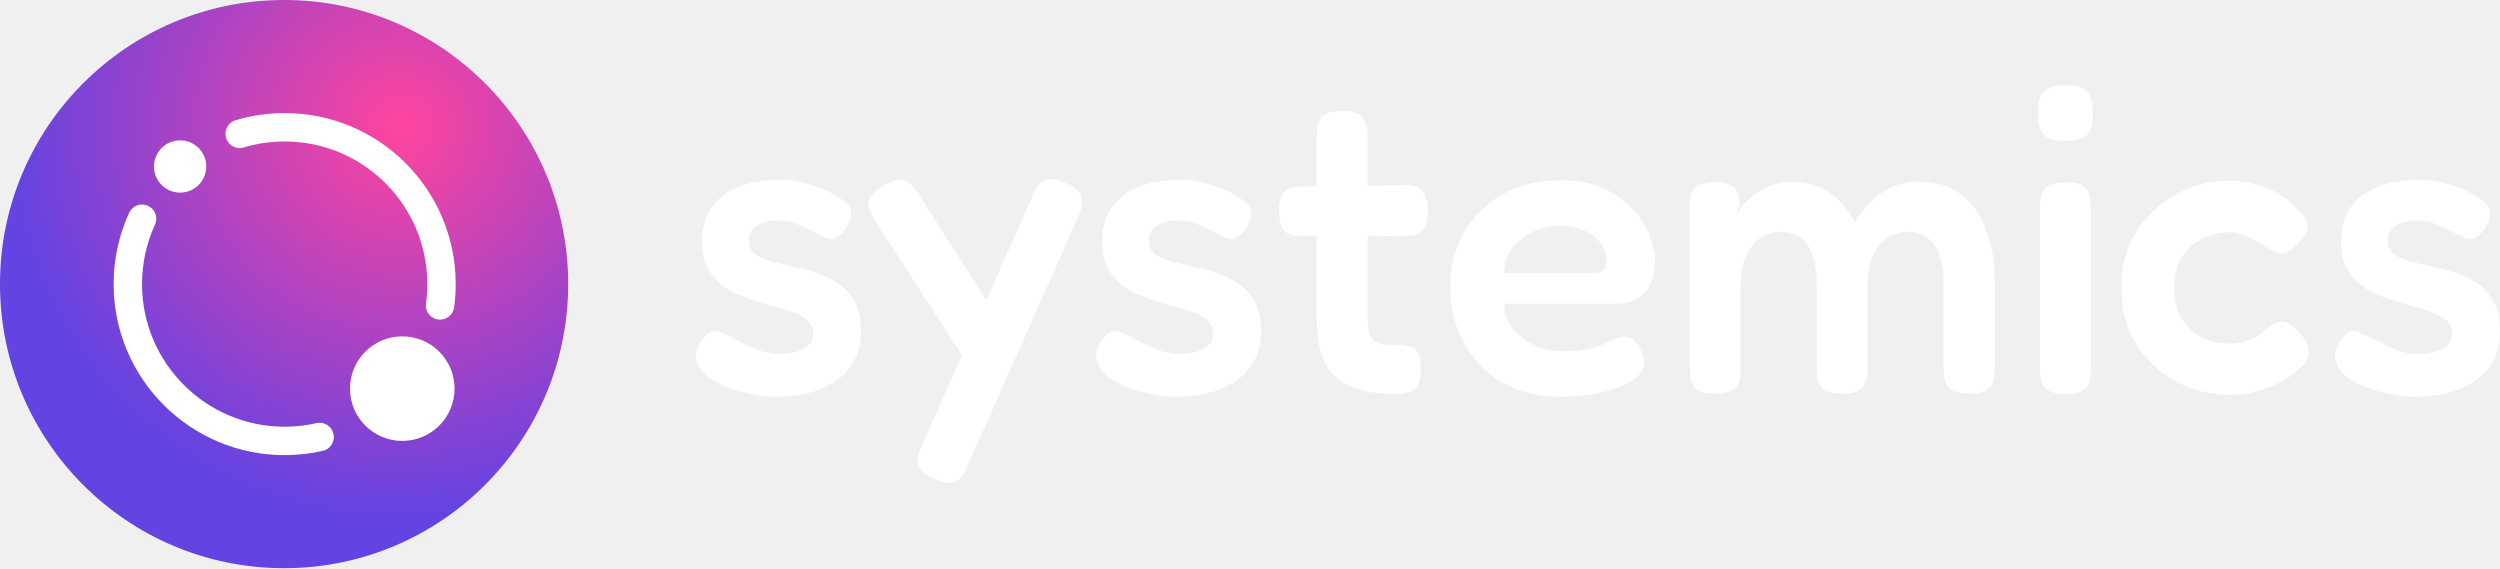
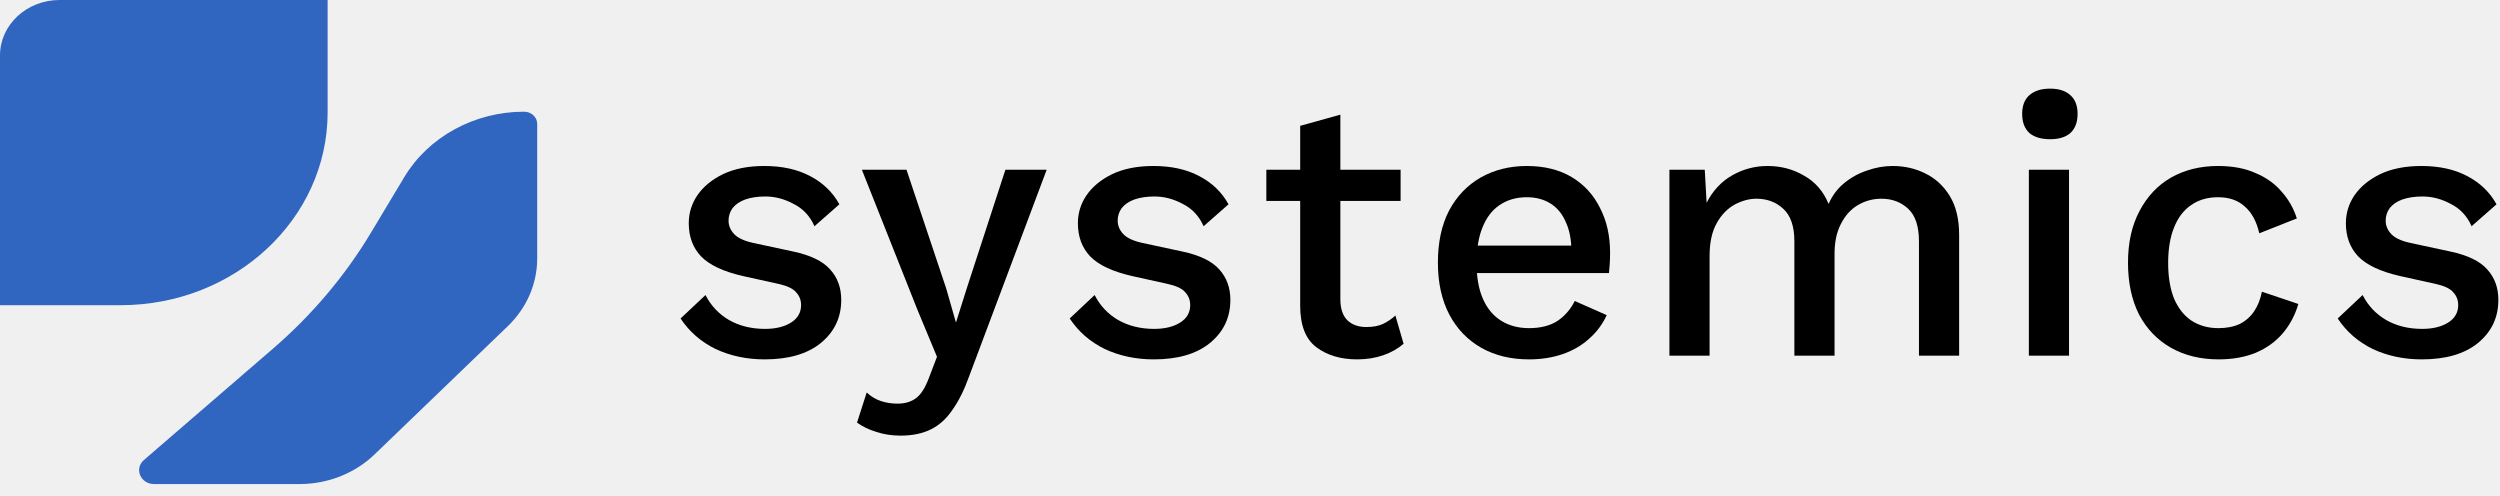
- <svg xmlns="http://www.w3.org/2000/svg" width="176" height="40" viewBox="0 0 176 40" fill="none">
-   <g clip-path="url(#clip0_80_14)">
-     <path d="M54.569 27.92C54.048 27.92 53.497 27.86 52.916 27.739C52.334 27.638 51.773 27.486 51.231 27.285C50.69 27.063 50.219 26.81 49.818 26.528C49.437 26.225 49.197 25.892 49.096 25.529C49.016 25.327 48.986 25.135 49.006 24.953C49.026 24.751 49.086 24.55 49.187 24.348C49.287 24.126 49.437 23.904 49.638 23.682C49.818 23.46 49.998 23.338 50.179 23.318C50.379 23.278 50.63 23.338 50.931 23.5C51.191 23.601 51.472 23.732 51.773 23.894C52.093 24.055 52.414 24.217 52.735 24.378C53.076 24.54 53.417 24.671 53.758 24.772C54.118 24.873 54.469 24.923 54.81 24.923C55.552 24.923 56.143 24.802 56.584 24.56C57.025 24.297 57.246 23.934 57.246 23.47C57.246 23.207 57.176 22.975 57.035 22.773C56.895 22.572 56.705 22.41 56.464 22.289C56.243 22.148 55.973 22.026 55.652 21.926C55.351 21.805 55.02 21.704 54.66 21.623C54.319 21.522 53.958 21.411 53.577 21.29C53.076 21.148 52.575 20.977 52.073 20.775C51.572 20.573 51.121 20.311 50.72 19.988C50.339 19.665 50.029 19.261 49.788 18.777C49.547 18.292 49.427 17.687 49.427 16.96C49.427 16.052 49.638 15.285 50.059 14.659C50.5 14.013 51.131 13.519 51.953 13.176C52.775 12.832 53.767 12.661 54.93 12.661C55.331 12.661 55.712 12.691 56.073 12.752C56.454 12.812 56.815 12.903 57.156 13.024C57.517 13.125 57.857 13.256 58.178 13.418C58.519 13.579 58.84 13.761 59.141 13.963C59.642 14.245 59.902 14.578 59.922 14.962C59.942 15.325 59.802 15.719 59.501 16.143C59.281 16.425 59.06 16.627 58.84 16.748C58.619 16.849 58.389 16.849 58.148 16.748C57.827 16.587 57.477 16.415 57.096 16.234C56.735 16.032 56.354 15.86 55.953 15.719C55.572 15.578 55.171 15.507 54.75 15.507C54.349 15.507 53.988 15.568 53.667 15.689C53.346 15.81 53.106 15.981 52.946 16.203C52.785 16.425 52.705 16.688 52.705 16.991C52.705 17.273 52.785 17.505 52.946 17.687C53.106 17.869 53.316 18.02 53.577 18.141C53.838 18.262 54.148 18.373 54.509 18.474C54.87 18.555 55.251 18.636 55.652 18.716C56.213 18.837 56.785 18.989 57.366 19.17C57.948 19.352 58.479 19.604 58.96 19.927C59.461 20.25 59.862 20.684 60.163 21.229C60.464 21.754 60.614 22.44 60.614 23.288C60.614 24.762 60.073 25.902 58.99 26.709C57.928 27.517 56.454 27.92 54.569 27.92Z" fill="white" />
-     <path d="M65.755 33.703C65.113 33.421 64.742 33.098 64.642 32.734C64.542 32.391 64.632 31.927 64.913 31.342L72.671 13.842C72.952 13.196 73.253 12.812 73.574 12.691C73.894 12.55 74.386 12.62 75.047 12.903C75.669 13.186 76.03 13.499 76.13 13.842C76.25 14.185 76.18 14.649 75.919 15.234L68.1 32.825C67.84 33.471 67.549 33.845 67.228 33.946C66.908 34.067 66.416 33.986 65.755 33.703ZM68.552 26.285L61.605 15.537C61.244 14.992 61.094 14.538 61.154 14.175C61.234 13.811 61.555 13.458 62.116 13.115C62.737 12.732 63.219 12.58 63.559 12.661C63.92 12.742 64.281 13.065 64.642 13.63L70.145 22.259L68.552 26.285Z" fill="white" />
-     <path d="M82.733 27.92C82.212 27.92 81.66 27.86 81.079 27.739C80.498 27.638 79.936 27.486 79.395 27.285C78.854 27.063 78.383 26.81 77.982 26.528C77.601 26.225 77.36 25.892 77.26 25.529C77.18 25.327 77.15 25.135 77.17 24.953C77.19 24.751 77.25 24.55 77.35 24.348C77.45 24.126 77.601 23.904 77.801 23.682C77.982 23.46 78.162 23.338 78.343 23.318C78.543 23.278 78.794 23.338 79.094 23.5C79.355 23.601 79.636 23.732 79.936 23.894C80.257 24.055 80.578 24.217 80.899 24.378C81.24 24.54 81.58 24.671 81.921 24.772C82.282 24.873 82.633 24.923 82.974 24.923C83.716 24.923 84.307 24.802 84.748 24.56C85.189 24.297 85.41 23.934 85.41 23.47C85.41 23.207 85.339 22.975 85.199 22.773C85.059 22.572 84.868 22.41 84.628 22.289C84.407 22.148 84.136 22.026 83.816 21.926C83.515 21.805 83.184 21.704 82.823 21.623C82.483 21.522 82.122 21.411 81.741 21.29C81.24 21.148 80.738 20.977 80.237 20.775C79.736 20.573 79.285 20.311 78.884 19.988C78.503 19.665 78.192 19.261 77.952 18.777C77.711 18.292 77.591 17.687 77.591 16.96C77.591 16.052 77.801 15.285 78.222 14.659C78.663 14.013 79.295 13.519 80.117 13.176C80.939 12.832 81.931 12.661 83.094 12.661C83.495 12.661 83.876 12.691 84.237 12.752C84.618 12.812 84.979 12.903 85.319 13.024C85.68 13.125 86.021 13.256 86.342 13.418C86.683 13.579 87.003 13.761 87.304 13.963C87.805 14.245 88.066 14.578 88.086 14.962C88.106 15.325 87.966 15.719 87.665 16.143C87.445 16.425 87.224 16.627 87.003 16.748C86.783 16.849 86.552 16.849 86.312 16.748C85.991 16.587 85.64 16.415 85.259 16.234C84.898 16.032 84.517 15.86 84.117 15.719C83.736 15.578 83.335 15.507 82.914 15.507C82.513 15.507 82.152 15.568 81.831 15.689C81.51 15.81 81.27 15.981 81.109 16.203C80.949 16.425 80.869 16.688 80.869 16.991C80.869 17.273 80.949 17.505 81.109 17.687C81.27 17.869 81.48 18.02 81.741 18.141C82.001 18.262 82.312 18.373 82.673 18.474C83.034 18.555 83.415 18.636 83.816 18.716C84.377 18.837 84.948 18.989 85.53 19.17C86.111 19.352 86.643 19.604 87.124 19.927C87.625 20.25 88.026 20.684 88.327 21.229C88.627 21.754 88.778 22.44 88.778 23.288C88.778 24.762 88.236 25.902 87.154 26.709C86.091 27.517 84.618 27.92 82.733 27.92Z" fill="white" />
-     <path d="M98.231 27.739C97.249 27.739 96.407 27.638 95.705 27.436C95.004 27.234 94.432 26.921 93.991 26.497C93.55 26.073 93.219 25.529 92.999 24.863C92.798 24.176 92.698 23.369 92.698 22.44V9.603C92.698 9.24 92.728 8.927 92.788 8.664C92.868 8.402 93.029 8.2 93.269 8.059C93.53 7.897 93.931 7.817 94.472 7.817C95.034 7.817 95.435 7.897 95.675 8.059C95.936 8.22 96.096 8.442 96.156 8.725C96.237 8.987 96.277 9.28 96.277 9.603V22.319C96.277 22.743 96.307 23.086 96.367 23.349C96.447 23.611 96.557 23.813 96.698 23.954C96.858 24.075 97.058 24.166 97.299 24.227C97.56 24.267 97.871 24.287 98.231 24.287C98.612 24.287 98.933 24.317 99.194 24.378C99.474 24.439 99.685 24.59 99.825 24.832C99.966 25.054 100.036 25.428 100.036 25.952C100.036 26.518 99.945 26.931 99.765 27.194C99.605 27.436 99.384 27.587 99.103 27.648C98.843 27.709 98.552 27.739 98.231 27.739ZM91.465 13.115L94.562 13.145L98.713 13.024C99.053 13.024 99.354 13.065 99.615 13.145C99.895 13.206 100.116 13.367 100.276 13.63C100.437 13.872 100.517 14.276 100.517 14.841C100.517 15.366 100.437 15.759 100.276 16.022C100.116 16.284 99.905 16.456 99.645 16.536C99.384 16.597 99.083 16.627 98.743 16.627L94.713 16.567L91.375 16.597C90.874 16.577 90.523 16.435 90.322 16.173C90.142 15.89 90.052 15.436 90.052 14.811C90.052 14.225 90.162 13.801 90.382 13.539C90.623 13.256 90.984 13.115 91.465 13.115Z" fill="white" />
-     <path d="M109.916 27.92C108.613 27.92 107.47 27.709 106.488 27.285C105.526 26.861 104.714 26.285 104.052 25.559C103.41 24.812 102.919 23.984 102.578 23.076C102.258 22.148 102.097 21.189 102.097 20.2C102.097 18.747 102.428 17.455 103.09 16.324C103.751 15.194 104.663 14.306 105.826 13.66C107.009 13.014 108.362 12.691 109.886 12.691C110.969 12.691 111.921 12.863 112.743 13.206C113.565 13.549 114.247 14.003 114.788 14.568C115.349 15.113 115.77 15.719 116.051 16.385C116.352 17.051 116.502 17.697 116.502 18.323C116.502 19.392 116.241 20.17 115.72 20.654C115.219 21.138 114.587 21.381 113.826 21.381H105.886C105.906 22.067 106.117 22.662 106.518 23.167C106.939 23.672 107.46 24.065 108.082 24.348C108.723 24.61 109.375 24.741 110.036 24.741C110.538 24.741 110.979 24.711 111.36 24.651C111.761 24.59 112.101 24.519 112.382 24.439C112.663 24.338 112.903 24.237 113.104 24.136C113.324 24.035 113.525 23.944 113.705 23.863C113.886 23.783 114.056 23.732 114.217 23.712C114.437 23.692 114.658 23.742 114.878 23.863C115.099 23.984 115.279 24.196 115.419 24.499C115.54 24.701 115.62 24.893 115.66 25.074C115.72 25.236 115.75 25.397 115.75 25.559C115.75 25.962 115.51 26.346 115.029 26.709C114.547 27.052 113.866 27.335 112.984 27.557C112.122 27.799 111.099 27.92 109.916 27.92ZM105.886 19.231H112.051C112.392 19.231 112.653 19.18 112.833 19.08C113.014 18.959 113.104 18.716 113.104 18.353C113.104 17.889 112.964 17.475 112.683 17.112C112.402 16.728 112.021 16.435 111.54 16.234C111.059 16.012 110.498 15.9 109.856 15.9C109.114 15.9 108.443 16.052 107.841 16.355C107.24 16.637 106.759 17.031 106.398 17.535C106.057 18.04 105.886 18.605 105.886 19.231Z" fill="white" />
-     <path d="M120.714 27.709C120.173 27.709 119.772 27.628 119.511 27.466C119.271 27.305 119.12 27.083 119.06 26.8C119 26.518 118.97 26.215 118.97 25.892V14.568C118.97 14.245 119 13.953 119.06 13.69C119.12 13.428 119.281 13.216 119.541 13.055C119.802 12.893 120.213 12.812 120.774 12.812C121.356 12.812 121.777 12.933 122.037 13.176C122.318 13.418 122.458 13.801 122.458 14.326L122.188 15.174C122.288 14.952 122.458 14.71 122.699 14.447C122.939 14.185 123.23 13.922 123.571 13.66C123.932 13.398 124.333 13.186 124.774 13.024C125.215 12.863 125.676 12.782 126.157 12.782C126.819 12.782 127.42 12.893 127.962 13.115C128.523 13.337 129.014 13.66 129.435 14.084C129.876 14.508 130.257 15.023 130.578 15.628C130.919 15.103 131.3 14.629 131.721 14.205C132.142 13.761 132.633 13.418 133.194 13.176C133.756 12.913 134.387 12.782 135.089 12.782C136.252 12.782 137.224 13.075 138.006 13.66C138.808 14.245 139.409 15.083 139.81 16.173C140.231 17.243 140.442 18.524 140.442 20.018V25.892C140.442 26.235 140.402 26.548 140.321 26.831C140.261 27.093 140.101 27.305 139.84 27.466C139.6 27.628 139.199 27.709 138.637 27.709C138.076 27.709 137.665 27.618 137.404 27.436C137.144 27.274 136.983 27.063 136.923 26.8C136.863 26.518 136.833 26.205 136.833 25.862V19.988C136.833 19.241 136.743 18.595 136.562 18.05C136.382 17.505 136.111 17.081 135.75 16.779C135.41 16.476 134.958 16.324 134.397 16.324C133.796 16.324 133.274 16.476 132.833 16.779C132.412 17.061 132.082 17.475 131.841 18.02C131.6 18.565 131.48 19.231 131.48 20.018V25.922C131.48 26.265 131.43 26.588 131.33 26.891C131.23 27.174 131.029 27.386 130.728 27.527C130.448 27.688 130.037 27.749 129.495 27.709C128.994 27.688 128.623 27.587 128.383 27.406C128.162 27.224 128.022 27.002 127.962 26.74C127.922 26.457 127.901 26.164 127.901 25.862V19.988C127.901 19.241 127.811 18.595 127.631 18.05C127.45 17.485 127.18 17.061 126.819 16.779C126.478 16.476 126.017 16.324 125.436 16.324C124.814 16.324 124.283 16.486 123.842 16.809C123.421 17.132 123.1 17.566 122.879 18.111C122.659 18.656 122.549 19.281 122.549 19.988V25.922C122.549 26.245 122.508 26.548 122.428 26.831C122.368 27.113 122.208 27.325 121.947 27.466C121.707 27.628 121.296 27.709 120.714 27.709Z" fill="white" />
-     <path d="M145.387 27.739C144.846 27.739 144.445 27.648 144.184 27.466C143.924 27.305 143.763 27.093 143.703 26.831C143.643 26.548 143.613 26.235 143.613 25.892V14.629C143.613 14.306 143.643 14.013 143.703 13.751C143.783 13.468 143.944 13.246 144.184 13.085C144.445 12.923 144.856 12.843 145.417 12.843C145.979 12.843 146.38 12.923 146.62 13.085C146.881 13.246 147.041 13.468 147.101 13.751C147.162 14.033 147.192 14.346 147.192 14.689V25.922C147.192 26.265 147.162 26.578 147.101 26.861C147.041 27.123 146.881 27.335 146.62 27.497C146.38 27.658 145.969 27.739 145.387 27.739ZM145.387 9.906C144.806 9.906 144.375 9.825 144.094 9.663C143.834 9.482 143.663 9.24 143.583 8.937C143.523 8.634 143.493 8.301 143.493 7.938C143.493 7.554 143.523 7.221 143.583 6.939C143.663 6.656 143.844 6.434 144.124 6.272C144.405 6.091 144.836 6 145.417 6C146.019 6 146.45 6.091 146.71 6.272C146.971 6.454 147.142 6.696 147.222 6.999C147.302 7.282 147.342 7.615 147.342 7.998C147.342 8.341 147.302 8.664 147.222 8.967C147.142 9.27 146.971 9.502 146.71 9.663C146.45 9.825 146.009 9.906 145.387 9.906Z" fill="white" />
-     <path d="M157.022 27.799C156.06 27.799 155.117 27.638 154.195 27.315C153.293 26.972 152.471 26.477 151.729 25.831C151.008 25.185 150.426 24.398 149.985 23.47C149.564 22.521 149.354 21.451 149.354 20.26C149.354 19.07 149.564 18.01 149.985 17.081C150.426 16.153 151.008 15.366 151.729 14.72C152.451 14.074 153.263 13.579 154.165 13.236C155.067 12.893 156 12.722 156.962 12.722C157.664 12.722 158.325 12.822 158.947 13.024C159.588 13.226 160.14 13.468 160.601 13.751C161.062 14.033 161.393 14.316 161.593 14.599C161.854 14.841 162.074 15.073 162.255 15.295C162.435 15.517 162.495 15.79 162.435 16.113C162.375 16.314 162.285 16.506 162.164 16.688C162.044 16.849 161.894 17.021 161.713 17.202C161.232 17.747 160.761 17.949 160.3 17.808C160.039 17.667 159.779 17.515 159.518 17.354C159.257 17.192 158.987 17.041 158.706 16.9C158.446 16.738 158.175 16.607 157.894 16.506C157.614 16.405 157.303 16.355 156.962 16.355C156.2 16.355 155.518 16.526 154.917 16.869C154.336 17.192 153.874 17.646 153.534 18.232C153.213 18.817 153.052 19.493 153.052 20.26C153.052 21.027 153.213 21.714 153.534 22.319C153.874 22.905 154.336 23.369 154.917 23.712C155.498 24.035 156.16 24.196 156.902 24.196C157.263 24.196 157.603 24.156 157.924 24.075C158.265 23.974 158.566 23.853 158.826 23.712C159.087 23.55 159.298 23.389 159.458 23.227C159.678 23.086 159.879 22.955 160.059 22.834C160.24 22.713 160.43 22.652 160.631 22.652C160.871 22.652 161.102 22.743 161.322 22.925C161.563 23.086 161.824 23.349 162.104 23.712C162.365 24.015 162.505 24.307 162.525 24.59C162.565 24.872 162.505 25.145 162.345 25.407C162.205 25.67 161.964 25.912 161.623 26.134C161.383 26.376 161.022 26.629 160.541 26.891C160.079 27.133 159.538 27.345 158.917 27.527C158.315 27.709 157.684 27.799 157.022 27.799Z" fill="white" />
-     <path d="M169.955 27.92C169.434 27.92 168.883 27.86 168.301 27.739C167.72 27.638 167.159 27.486 166.617 27.285C166.076 27.063 165.605 26.81 165.204 26.528C164.823 26.225 164.582 25.892 164.482 25.529C164.402 25.327 164.372 25.135 164.392 24.953C164.412 24.751 164.472 24.55 164.572 24.348C164.673 24.126 164.823 23.904 165.023 23.682C165.204 23.46 165.384 23.338 165.565 23.318C165.765 23.278 166.016 23.338 166.317 23.5C166.577 23.601 166.858 23.732 167.159 23.894C167.479 24.055 167.8 24.217 168.121 24.378C168.462 24.54 168.803 24.671 169.143 24.772C169.504 24.873 169.855 24.923 170.196 24.923C170.938 24.923 171.529 24.802 171.97 24.56C172.411 24.297 172.632 23.934 172.632 23.47C172.632 23.207 172.562 22.975 172.421 22.773C172.281 22.572 172.091 22.41 171.85 22.289C171.629 22.148 171.359 22.026 171.038 21.926C170.737 21.805 170.406 21.704 170.046 21.623C169.705 21.522 169.344 21.411 168.963 21.29C168.462 21.148 167.961 20.977 167.459 20.775C166.958 20.573 166.507 20.311 166.106 19.988C165.725 19.665 165.414 19.261 165.174 18.777C164.933 18.292 164.813 17.687 164.813 16.96C164.813 16.052 165.024 15.285 165.445 14.659C165.886 14.013 166.517 13.519 167.339 13.176C168.161 12.832 169.153 12.661 170.316 12.661C170.717 12.661 171.098 12.691 171.459 12.752C171.84 12.812 172.201 12.903 172.542 13.024C172.903 13.125 173.243 13.256 173.564 13.418C173.905 13.579 174.226 13.761 174.526 13.963C175.028 14.245 175.288 14.578 175.308 14.962C175.328 15.325 175.188 15.719 174.887 16.143C174.667 16.425 174.446 16.627 174.226 16.748C174.005 16.849 173.775 16.849 173.534 16.748C173.213 16.587 172.862 16.415 172.481 16.234C172.121 16.032 171.74 15.86 171.339 15.719C170.958 15.578 170.557 15.507 170.136 15.507C169.735 15.507 169.374 15.568 169.053 15.689C168.732 15.81 168.492 15.981 168.331 16.203C168.171 16.425 168.091 16.688 168.091 16.991C168.091 17.273 168.171 17.505 168.331 17.687C168.492 17.869 168.702 18.02 168.963 18.141C169.224 18.262 169.534 18.373 169.895 18.474C170.256 18.555 170.637 18.636 171.038 18.716C171.599 18.837 172.171 18.989 172.752 19.17C173.334 19.352 173.865 19.604 174.346 19.927C174.847 20.25 175.248 20.684 175.549 21.229C175.85 21.754 176 22.44 176 23.288C176 24.762 175.459 25.902 174.376 26.709C173.314 27.517 171.84 27.92 169.955 27.92Z" fill="white" />
-     <path d="M40 20C40 31.046 31.046 40 20 40C8.954 40 0 31.046 0 20C0 8.954 8.954 0 20 0C31.046 0 40 8.954 40 20Z" fill="url(#paint0_radial_80_14)" />
-     <path d="M10.001 15.4C9.358 16.8 9 18.358 9 20C9 26.097 13.943 31.04 20.04 31.04C20.507 31.04 20.968 31.011 21.42 30.955C21.786 30.909 22.146 30.845 22.5 30.765M16.876 9.42C17.878 9.121 18.941 8.96 20.04 8.96C26.137 8.96 31.08 13.903 31.08 20C31.08 20.509 31.046 21.009 30.979 21.5" stroke="white" stroke-width="2" stroke-linecap="round" />
-     <circle cx="12.68" cy="11.72" r="1.84" fill="white" />
-     <circle cx="28.32" cy="27.36" r="3.68" fill="white" />
-   </g>
-   <defs>
-     <radialGradient id="paint0_radial_80_14" cx="0" cy="0" r="1" gradientUnits="userSpaceOnUse" gradientTransform="translate(28.2143 8.92857) rotate(129.237) scale(27.6665)">
-       <stop stop-color="#FF449E" />
-       <stop offset="1" stop-color="#6343E2" />
-     </radialGradient>
-     <clipPath id="clip0_80_14">
-       <rect width="176" height="40" fill="white" />
-     </clipPath>
-   </defs>
+ <svg xmlns="http://www.w3.org/2000/svg" width="121" height="24" viewBox="0 0 121 24" fill="none">
+   <path d="M0 2.686C0 1.202 1.291 0 2.883 0H15.857V5.438C15.857 10.593 11.371 14.771 5.838 14.771H0V2.686Z" fill="#3065C0" />
+   <path d="M19.564 8.578C20.739 6.62 22.959 5.406 25.367 5.406C25.716 5.406 26 5.67 26 5.996V12.515C26 13.735 25.491 14.907 24.58 15.784L18.125 21.997C17.174 22.912 15.866 23.428 14.499 23.428H7.456C6.8 23.428 6.485 22.679 6.966 22.264L13.214 16.873C15.1 15.246 16.7 13.352 17.954 11.262L19.564 8.578Z" fill="#3065C0" />
+   <path d="M37.008 17.394C36.144 17.394 35.352 17.226 34.632 16.89C33.924 16.542 33.36 16.05 32.94 15.414L34.146 14.28C34.41 14.796 34.788 15.198 35.28 15.486C35.784 15.774 36.366 15.918 37.026 15.918C37.542 15.918 37.962 15.816 38.286 15.612C38.61 15.408 38.772 15.126 38.772 14.766C38.772 14.526 38.694 14.322 38.538 14.154C38.394 13.974 38.106 13.836 37.674 13.74L35.964 13.362C35.016 13.146 34.338 12.828 33.93 12.408C33.534 11.988 33.336 11.454 33.336 10.806C33.336 10.314 33.474 9.864 33.75 9.456C34.038 9.036 34.452 8.694 34.992 8.43C35.544 8.166 36.21 8.034 36.99 8.034C37.854 8.034 38.592 8.196 39.204 8.52C39.828 8.844 40.302 9.3 40.626 9.888L39.42 10.95C39.204 10.458 38.868 10.098 38.412 9.87C37.968 9.63 37.512 9.51 37.044 9.51C36.672 9.51 36.348 9.558 36.072 9.654C35.808 9.75 35.604 9.888 35.46 10.068C35.328 10.248 35.262 10.452 35.262 10.68C35.262 10.92 35.352 11.136 35.532 11.328C35.712 11.52 36.024 11.664 36.468 11.76L38.394 12.174C39.234 12.354 39.828 12.642 40.176 13.038C40.536 13.434 40.716 13.926 40.716 14.514C40.716 15.366 40.386 16.062 39.726 16.602C39.078 17.13 38.172 17.394 37.008 17.394Z" fill="black" />
+   <path d="M50.66 8.214L46.916 18.186C46.676 18.858 46.406 19.404 46.106 19.824C45.818 20.256 45.47 20.574 45.062 20.778C44.654 20.982 44.162 21.084 43.586 21.084C43.166 21.084 42.776 21.024 42.416 20.904C42.056 20.796 41.744 20.646 41.48 20.454L41.948 18.996C42.152 19.188 42.38 19.326 42.632 19.41C42.884 19.494 43.154 19.536 43.442 19.536C43.802 19.536 44.102 19.446 44.342 19.266C44.582 19.086 44.792 18.75 44.972 18.258L45.35 17.268L44.414 15.018L41.714 8.214H43.874L45.8 13.974L46.268 15.612L46.826 13.848L48.662 8.214H50.66Z" fill="black" />
+   <path d="M55.842 17.394C54.978 17.394 54.186 17.226 53.466 16.89C52.758 16.542 52.194 16.05 51.774 15.414L52.98 14.28C53.244 14.796 53.622 15.198 54.114 15.486C54.618 15.774 55.2 15.918 55.86 15.918C56.376 15.918 56.796 15.816 57.12 15.612C57.444 15.408 57.606 15.126 57.606 14.766C57.606 14.526 57.528 14.322 57.372 14.154C57.228 13.974 56.94 13.836 56.508 13.74L54.798 13.362C53.85 13.146 53.172 12.828 52.764 12.408C52.368 11.988 52.17 11.454 52.17 10.806C52.17 10.314 52.308 9.864 52.584 9.456C52.872 9.036 53.286 8.694 53.826 8.43C54.378 8.166 55.044 8.034 55.824 8.034C56.688 8.034 57.426 8.196 58.038 8.52C58.662 8.844 59.136 9.3 59.46 9.888L58.254 10.95C58.038 10.458 57.702 10.098 57.246 9.87C56.802 9.63 56.346 9.51 55.878 9.51C55.506 9.51 55.182 9.558 54.906 9.654C54.642 9.75 54.438 9.888 54.294 10.068C54.162 10.248 54.096 10.452 54.096 10.68C54.096 10.92 54.186 11.136 54.366 11.328C54.546 11.52 54.858 11.664 55.302 11.76L57.228 12.174C58.068 12.354 58.662 12.642 59.01 13.038C59.37 13.434 59.55 13.926 59.55 14.514C59.55 15.366 59.22 16.062 58.56 16.602C57.912 17.13 57.006 17.394 55.842 17.394Z" fill="black" />
+   <path d="M64.873 5.55V14.478C64.873 14.934 64.987 15.276 65.215 15.504C65.443 15.72 65.749 15.828 66.133 15.828C66.445 15.828 66.709 15.78 66.925 15.684C67.153 15.576 67.357 15.438 67.537 15.27L67.933 16.638C67.657 16.878 67.327 17.064 66.943 17.196C66.559 17.328 66.139 17.394 65.683 17.394C64.891 17.394 64.231 17.196 63.703 16.8C63.187 16.404 62.929 15.738 62.929 14.802V6.09L64.873 5.55ZM67.789 8.214V9.726H61.291V8.214H67.789Z" fill="black" />
+   <path d="M74.004 17.394C73.128 17.394 72.36 17.208 71.7 16.836C71.04 16.464 70.524 15.93 70.152 15.234C69.78 14.526 69.594 13.686 69.594 12.714C69.594 11.73 69.774 10.89 70.134 10.194C70.506 9.498 71.016 8.964 71.664 8.592C72.324 8.22 73.068 8.034 73.896 8.034C74.748 8.034 75.474 8.214 76.074 8.574C76.674 8.934 77.13 9.432 77.442 10.068C77.766 10.692 77.928 11.412 77.928 12.228C77.928 12.432 77.922 12.618 77.91 12.786C77.898 12.954 77.886 13.098 77.874 13.218H70.854V11.886H77.01L76.056 12.174C76.056 11.61 75.966 11.136 75.786 10.752C75.618 10.356 75.372 10.056 75.048 9.852C74.724 9.648 74.34 9.546 73.896 9.546C73.392 9.546 72.954 9.672 72.582 9.924C72.222 10.164 71.946 10.524 71.754 11.004C71.562 11.472 71.466 12.048 71.466 12.732C71.466 13.416 71.568 13.992 71.772 14.46C71.976 14.928 72.27 15.282 72.654 15.522C73.038 15.762 73.488 15.882 74.004 15.882C74.556 15.882 75.012 15.768 75.372 15.54C75.732 15.3 76.014 14.976 76.218 14.568L77.766 15.252C77.562 15.696 77.274 16.08 76.902 16.404C76.542 16.728 76.116 16.974 75.624 17.142C75.132 17.31 74.592 17.394 74.004 17.394Z" fill="black" />
+   <path d="M80.8 17.214V8.214H82.51L82.6 9.816C82.9 9.228 83.314 8.784 83.842 8.484C84.37 8.184 84.94 8.034 85.552 8.034C86.2 8.034 86.788 8.19 87.316 8.502C87.856 8.802 88.252 9.258 88.504 9.87C88.684 9.462 88.936 9.126 89.26 8.862C89.596 8.586 89.968 8.382 90.376 8.25C90.784 8.106 91.192 8.034 91.6 8.034C92.176 8.034 92.704 8.154 93.184 8.394C93.676 8.634 94.072 9 94.372 9.492C94.672 9.984 94.822 10.608 94.822 11.364V17.214H92.878V11.688C92.878 10.956 92.704 10.428 92.356 10.104C92.008 9.78 91.576 9.618 91.06 9.618C90.652 9.618 90.274 9.72 89.926 9.924C89.578 10.128 89.302 10.434 89.098 10.842C88.894 11.238 88.792 11.718 88.792 12.282V17.214H86.848V11.688C86.848 10.956 86.668 10.428 86.308 10.104C85.96 9.78 85.528 9.618 85.012 9.618C84.664 9.618 84.31 9.714 83.95 9.906C83.602 10.098 83.314 10.398 83.086 10.806C82.858 11.214 82.744 11.742 82.744 12.39V17.214H80.8Z" fill="black" />
+   <path d="M100.141 8.214V17.214H98.197V8.214H100.141ZM99.223 6.738C98.791 6.738 98.455 6.636 98.215 6.432C97.987 6.216 97.873 5.91 97.873 5.514C97.873 5.118 97.987 4.818 98.215 4.614C98.455 4.398 98.791 4.29 99.223 4.29C99.655 4.29 99.985 4.398 100.213 4.614C100.441 4.818 100.555 5.118 100.555 5.514C100.555 5.91 100.441 6.216 100.213 6.432C99.985 6.636 99.655 6.738 99.223 6.738Z" fill="black" />
+   <path d="M107.351 8.034C108.059 8.034 108.665 8.148 109.169 8.376C109.685 8.592 110.105 8.892 110.429 9.276C110.765 9.648 111.011 10.08 111.167 10.572L109.349 11.292C109.217 10.716 108.983 10.284 108.647 9.996C108.323 9.696 107.891 9.546 107.351 9.546C106.847 9.546 106.415 9.672 106.055 9.924C105.695 10.164 105.419 10.524 105.227 11.004C105.035 11.472 104.939 12.048 104.939 12.732C104.939 13.404 105.035 13.98 105.227 14.46C105.431 14.928 105.713 15.282 106.073 15.522C106.445 15.762 106.877 15.882 107.369 15.882C107.765 15.882 108.107 15.816 108.395 15.684C108.683 15.54 108.917 15.336 109.097 15.072C109.277 14.808 109.403 14.49 109.475 14.118L111.239 14.712C111.083 15.252 110.831 15.726 110.483 16.134C110.147 16.53 109.715 16.842 109.187 17.07C108.659 17.286 108.059 17.394 107.387 17.394C106.511 17.394 105.743 17.208 105.083 16.836C104.423 16.464 103.907 15.93 103.535 15.234C103.175 14.526 102.995 13.686 102.995 12.714C102.995 11.742 103.181 10.908 103.553 10.212C103.925 9.504 104.435 8.964 105.083 8.592C105.743 8.22 106.499 8.034 107.351 8.034Z" fill="black" />
+   <path d="M117.213 17.394C116.349 17.394 115.557 17.226 114.837 16.89C114.129 16.542 113.565 16.05 113.145 15.414L114.351 14.28C114.615 14.796 114.993 15.198 115.485 15.486C115.989 15.774 116.571 15.918 117.231 15.918C117.747 15.918 118.167 15.816 118.491 15.612C118.815 15.408 118.977 15.126 118.977 14.766C118.977 14.526 118.899 14.322 118.743 14.154C118.599 13.974 118.311 13.836 117.879 13.74L116.169 13.362C115.221 13.146 114.543 12.828 114.135 12.408C113.739 11.988 113.541 11.454 113.541 10.806C113.541 10.314 113.679 9.864 113.955 9.456C114.243 9.036 114.657 8.694 115.197 8.43C115.749 8.166 116.415 8.034 117.195 8.034C118.059 8.034 118.797 8.196 119.409 8.52C120.033 8.844 120.507 9.3 120.831 9.888L119.625 10.95C119.409 10.458 119.073 10.098 118.617 9.87C118.173 9.63 117.717 9.51 117.249 9.51C116.877 9.51 116.553 9.558 116.277 9.654C116.013 9.75 115.809 9.888 115.665 10.068C115.533 10.248 115.467 10.452 115.467 10.68C115.467 10.92 115.557 11.136 115.737 11.328C115.917 11.52 116.229 11.664 116.673 11.76L118.599 12.174C119.439 12.354 120.033 12.642 120.381 13.038C120.741 13.434 120.921 13.926 120.921 14.514C120.921 15.366 120.591 16.062 119.931 16.602C119.283 17.13 118.377 17.394 117.213 17.394Z" fill="black" />
</svg>
